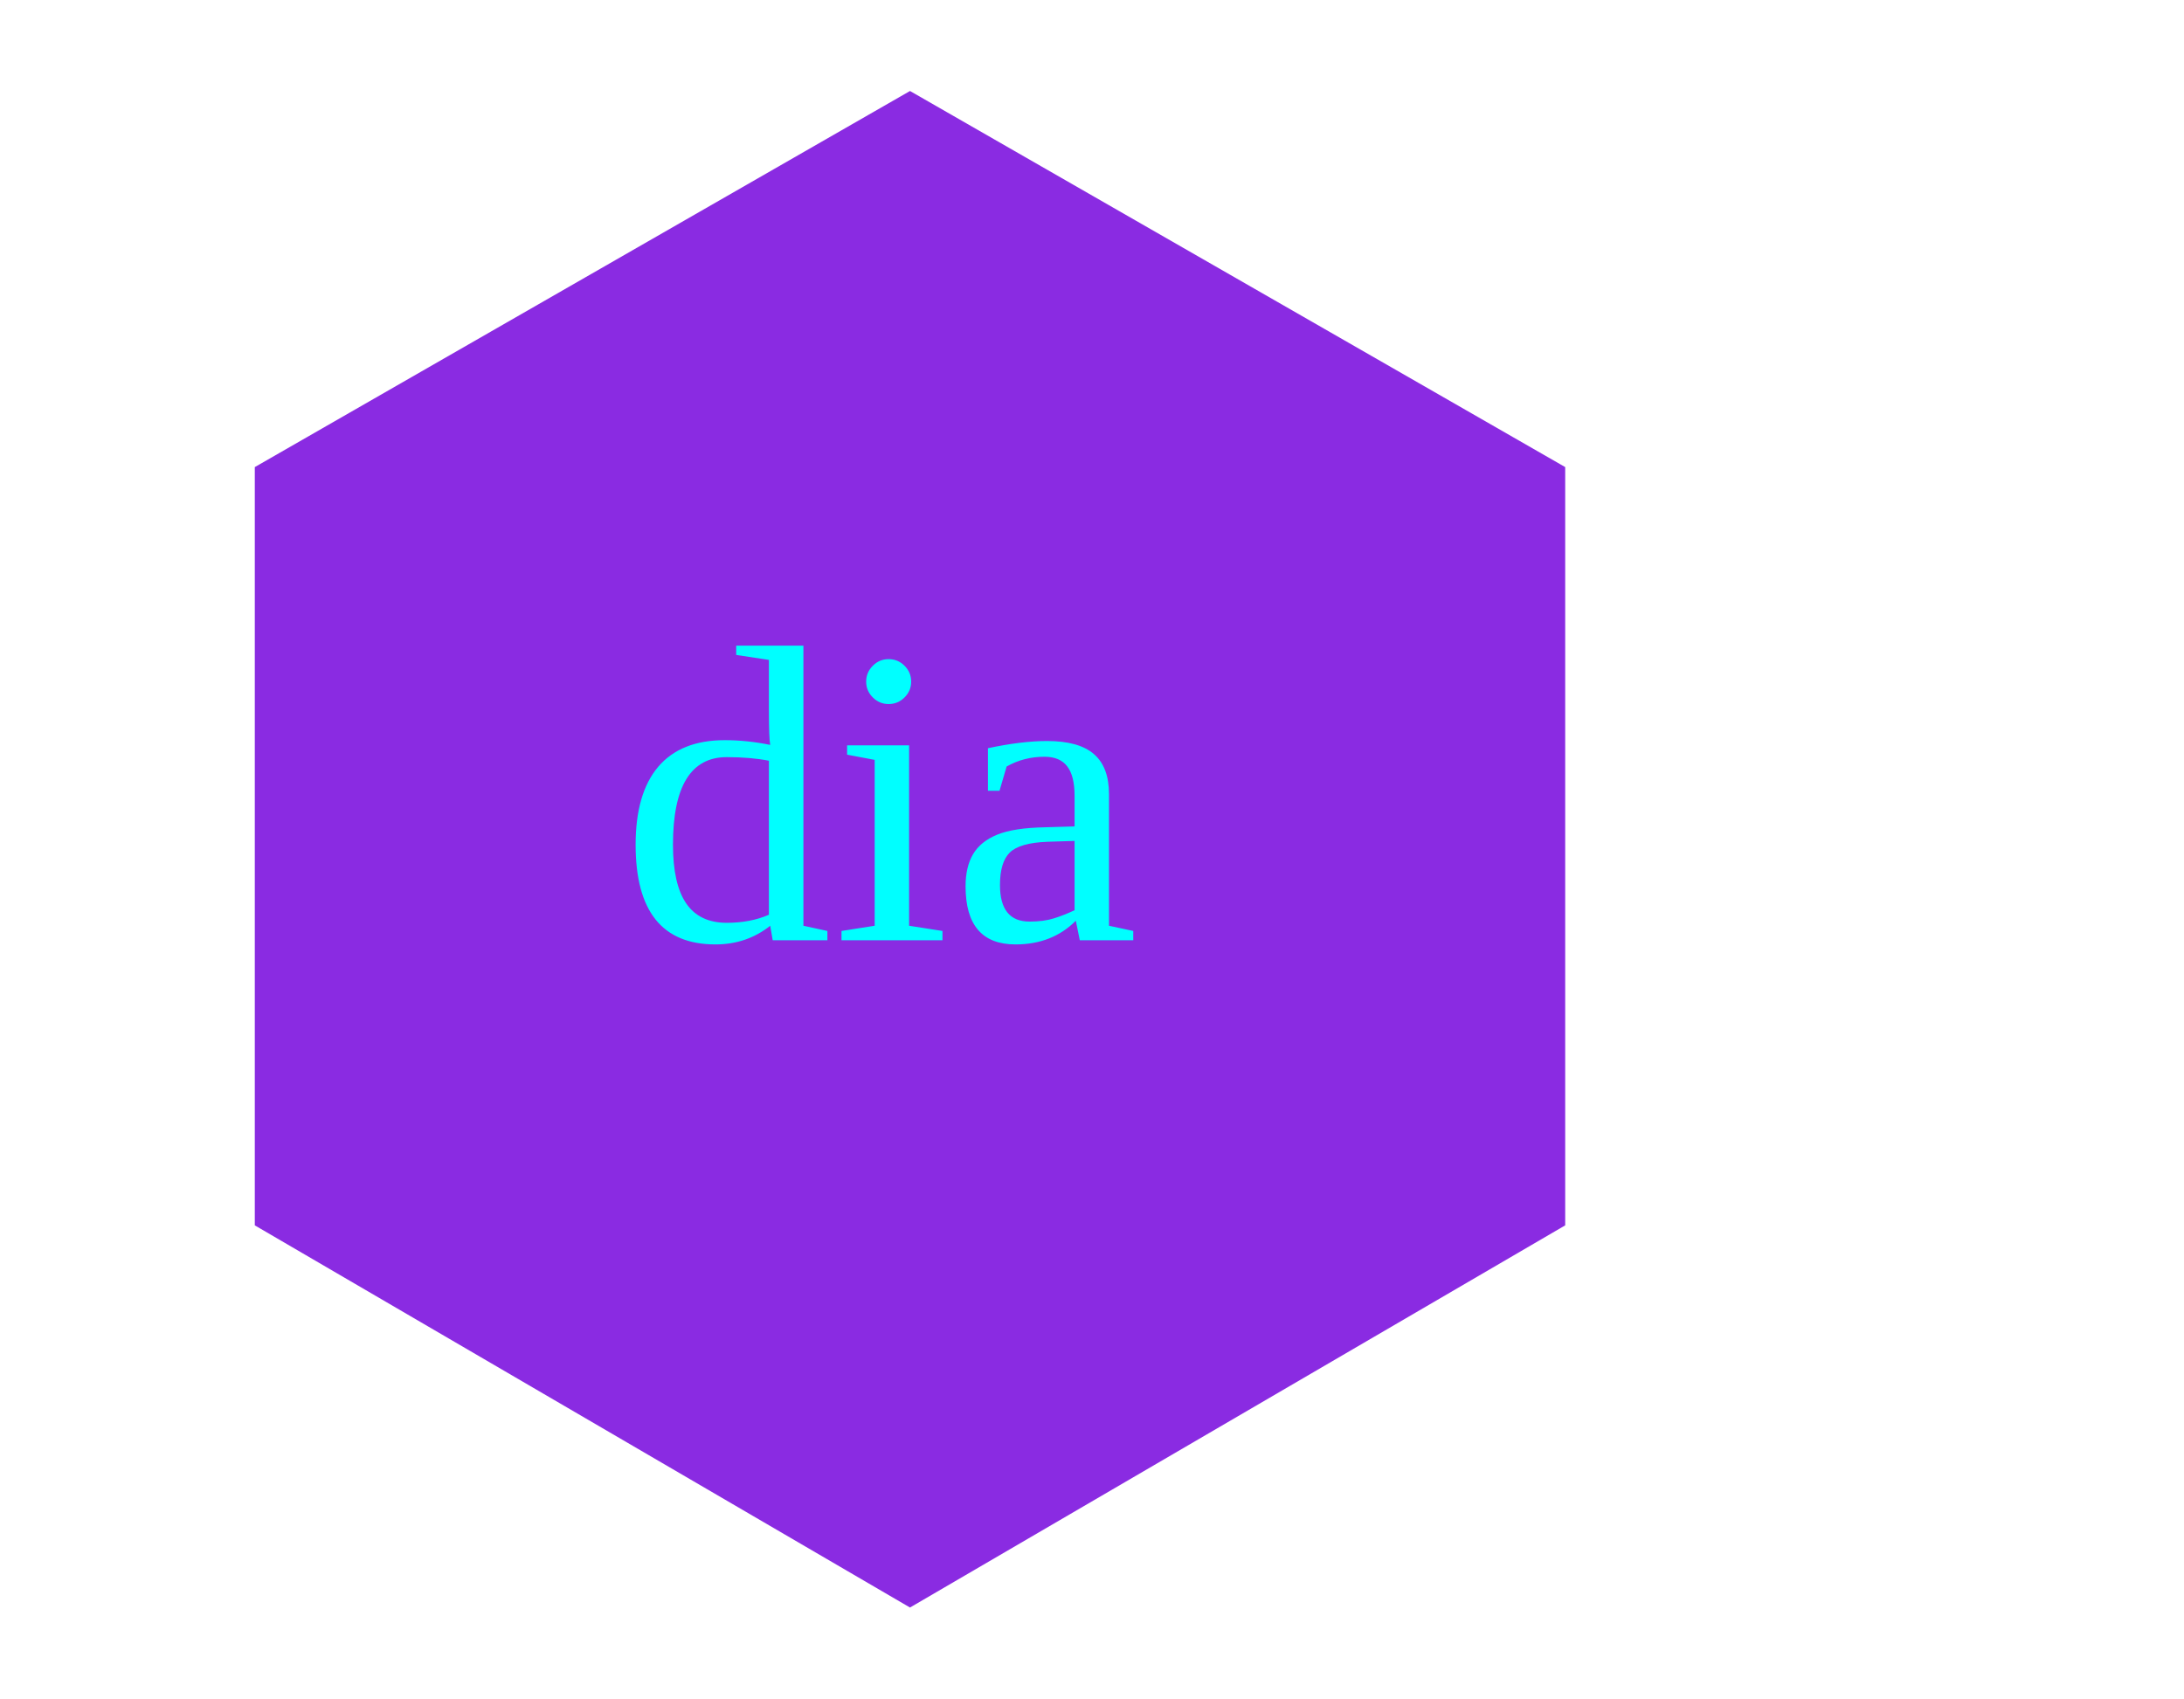
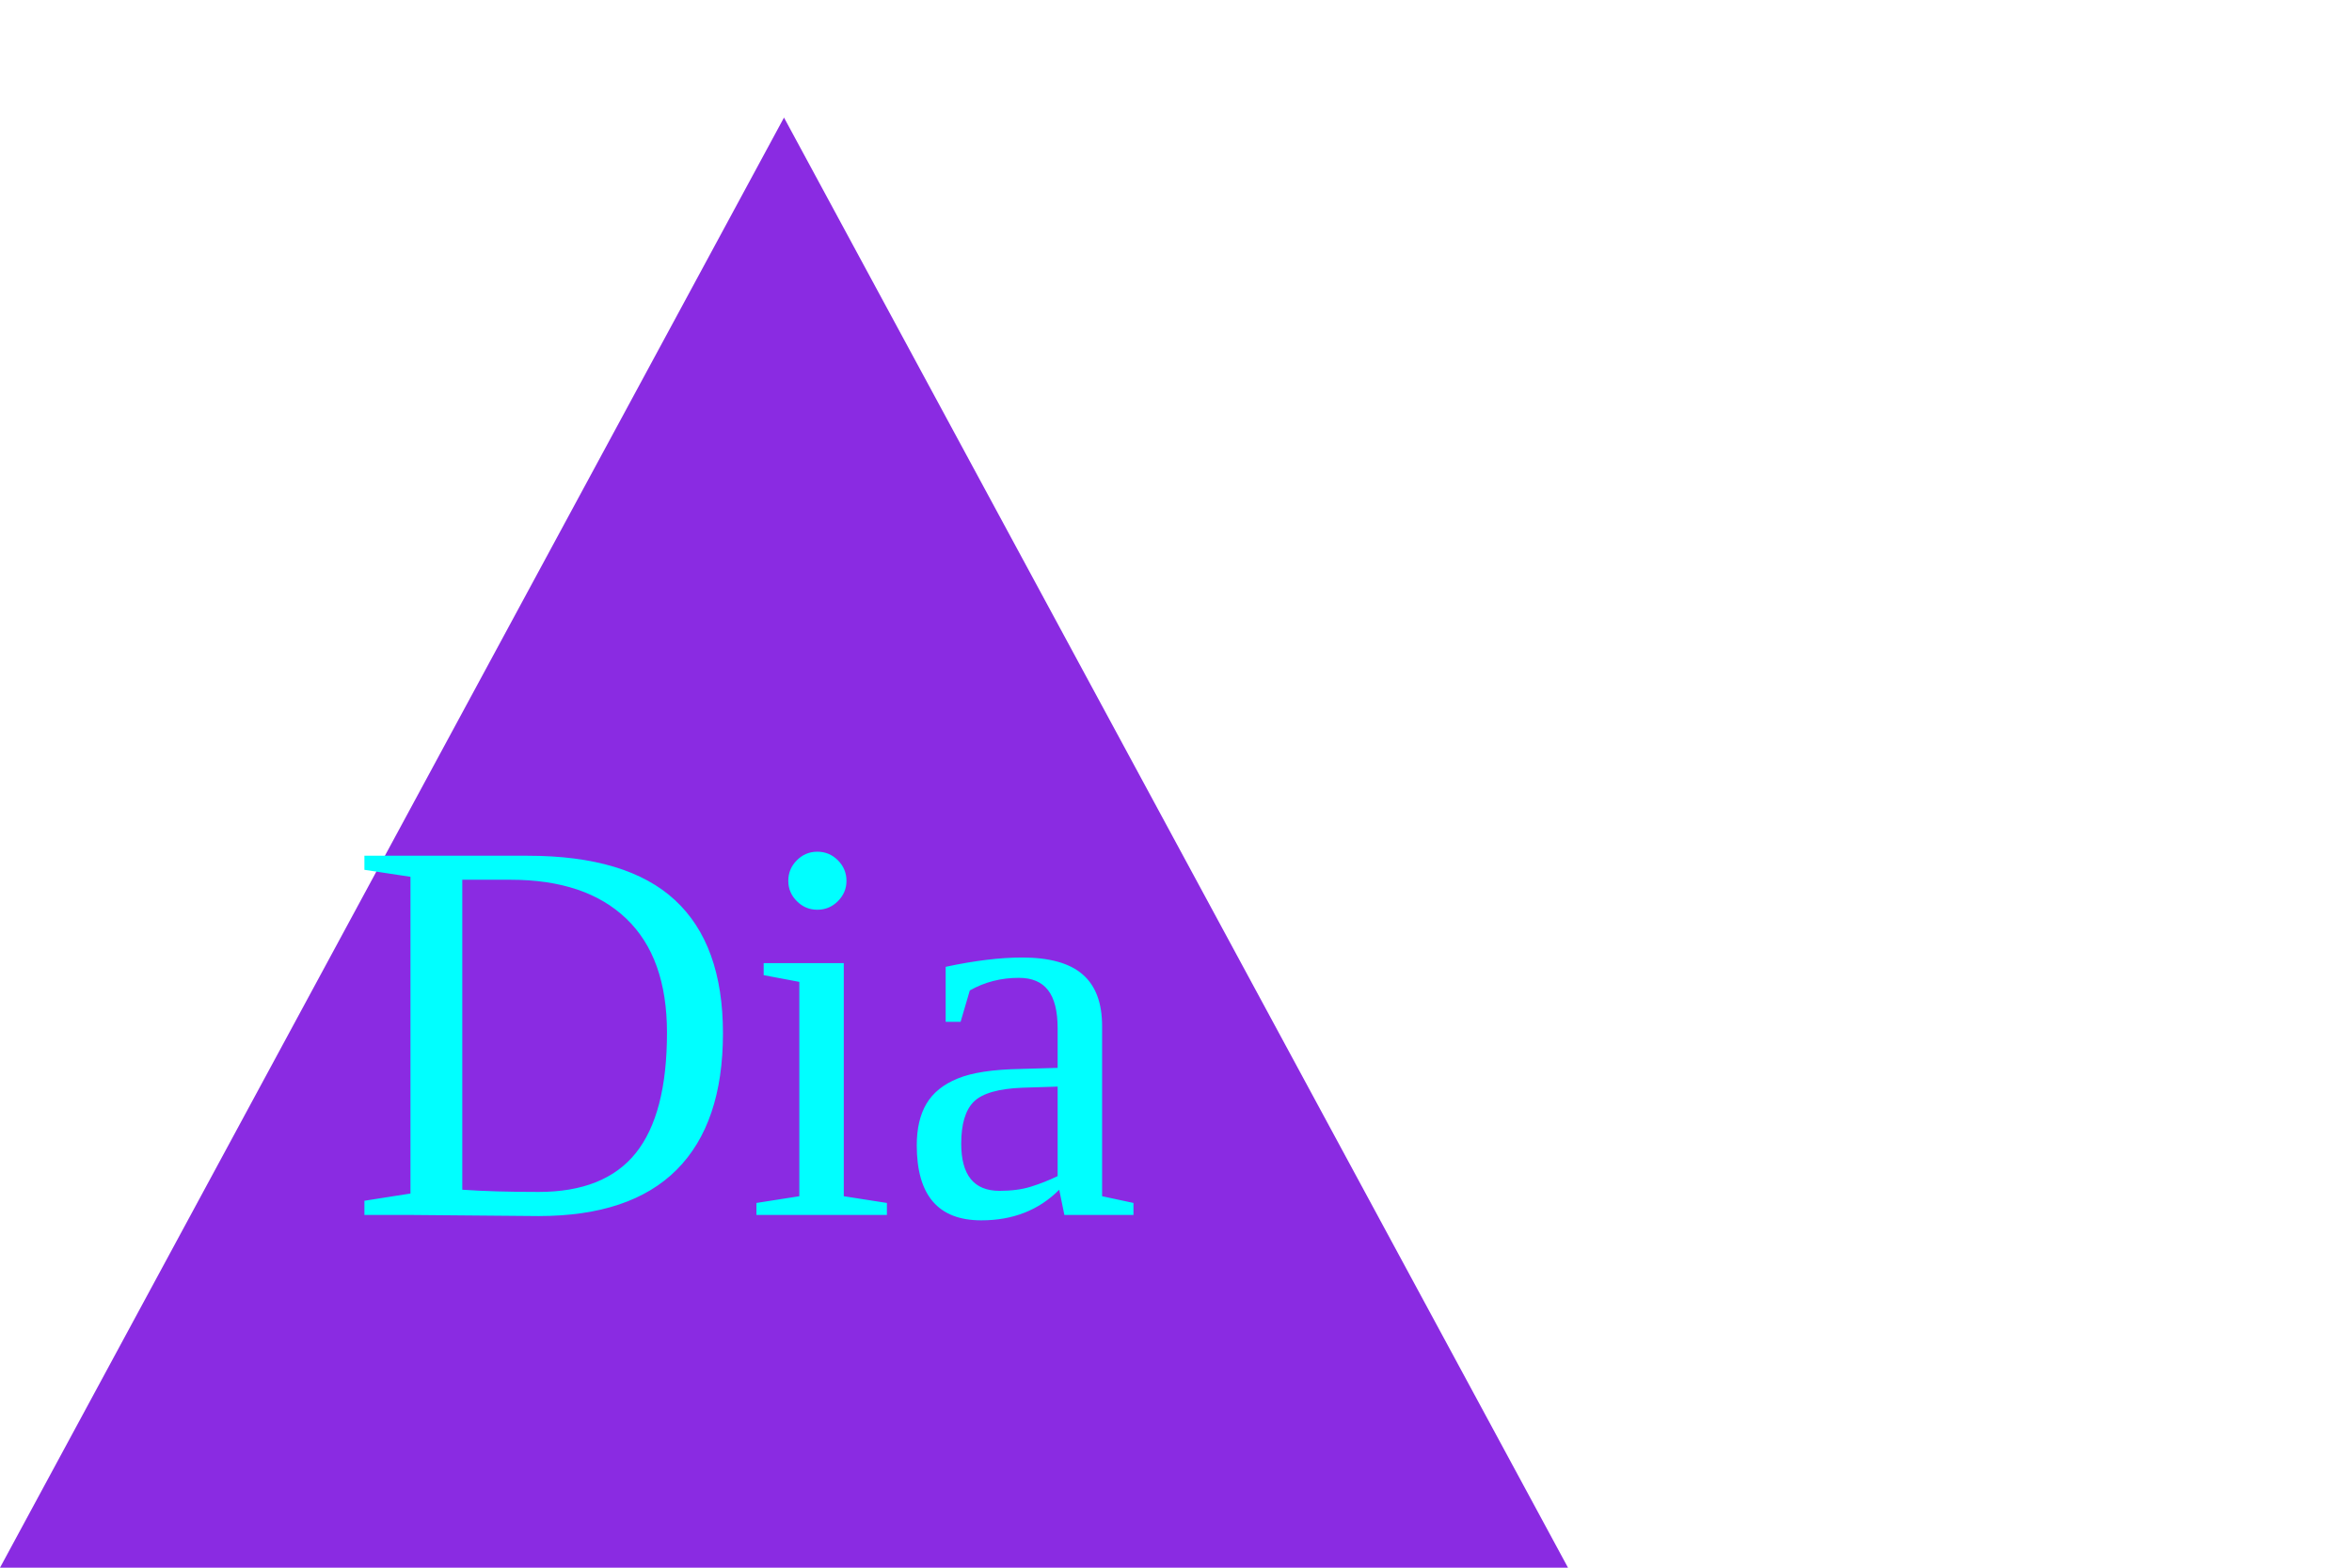
- <svg xmlns="http://www.w3.org/2000/svg" height="280" width="360">
-   <polygon points="150,15 258,77 258,202 150,265 42,202 42,77" fill="blueviolet" />
-   <text x="145" y="155" font-size="70" text-anchor="middle" fill="aqua">dia</text>
+ <svg xmlns="http://www.w3.org/2000/svg" version="1.1" width="300" height="200">
+   <polygon points="100, 15 200, 200 0, 200" fill="blueviolet" />
+   <text x="95" y="155" font-size="70" text-anchor="middle" fill="aqua">Dia</text>
</svg>
